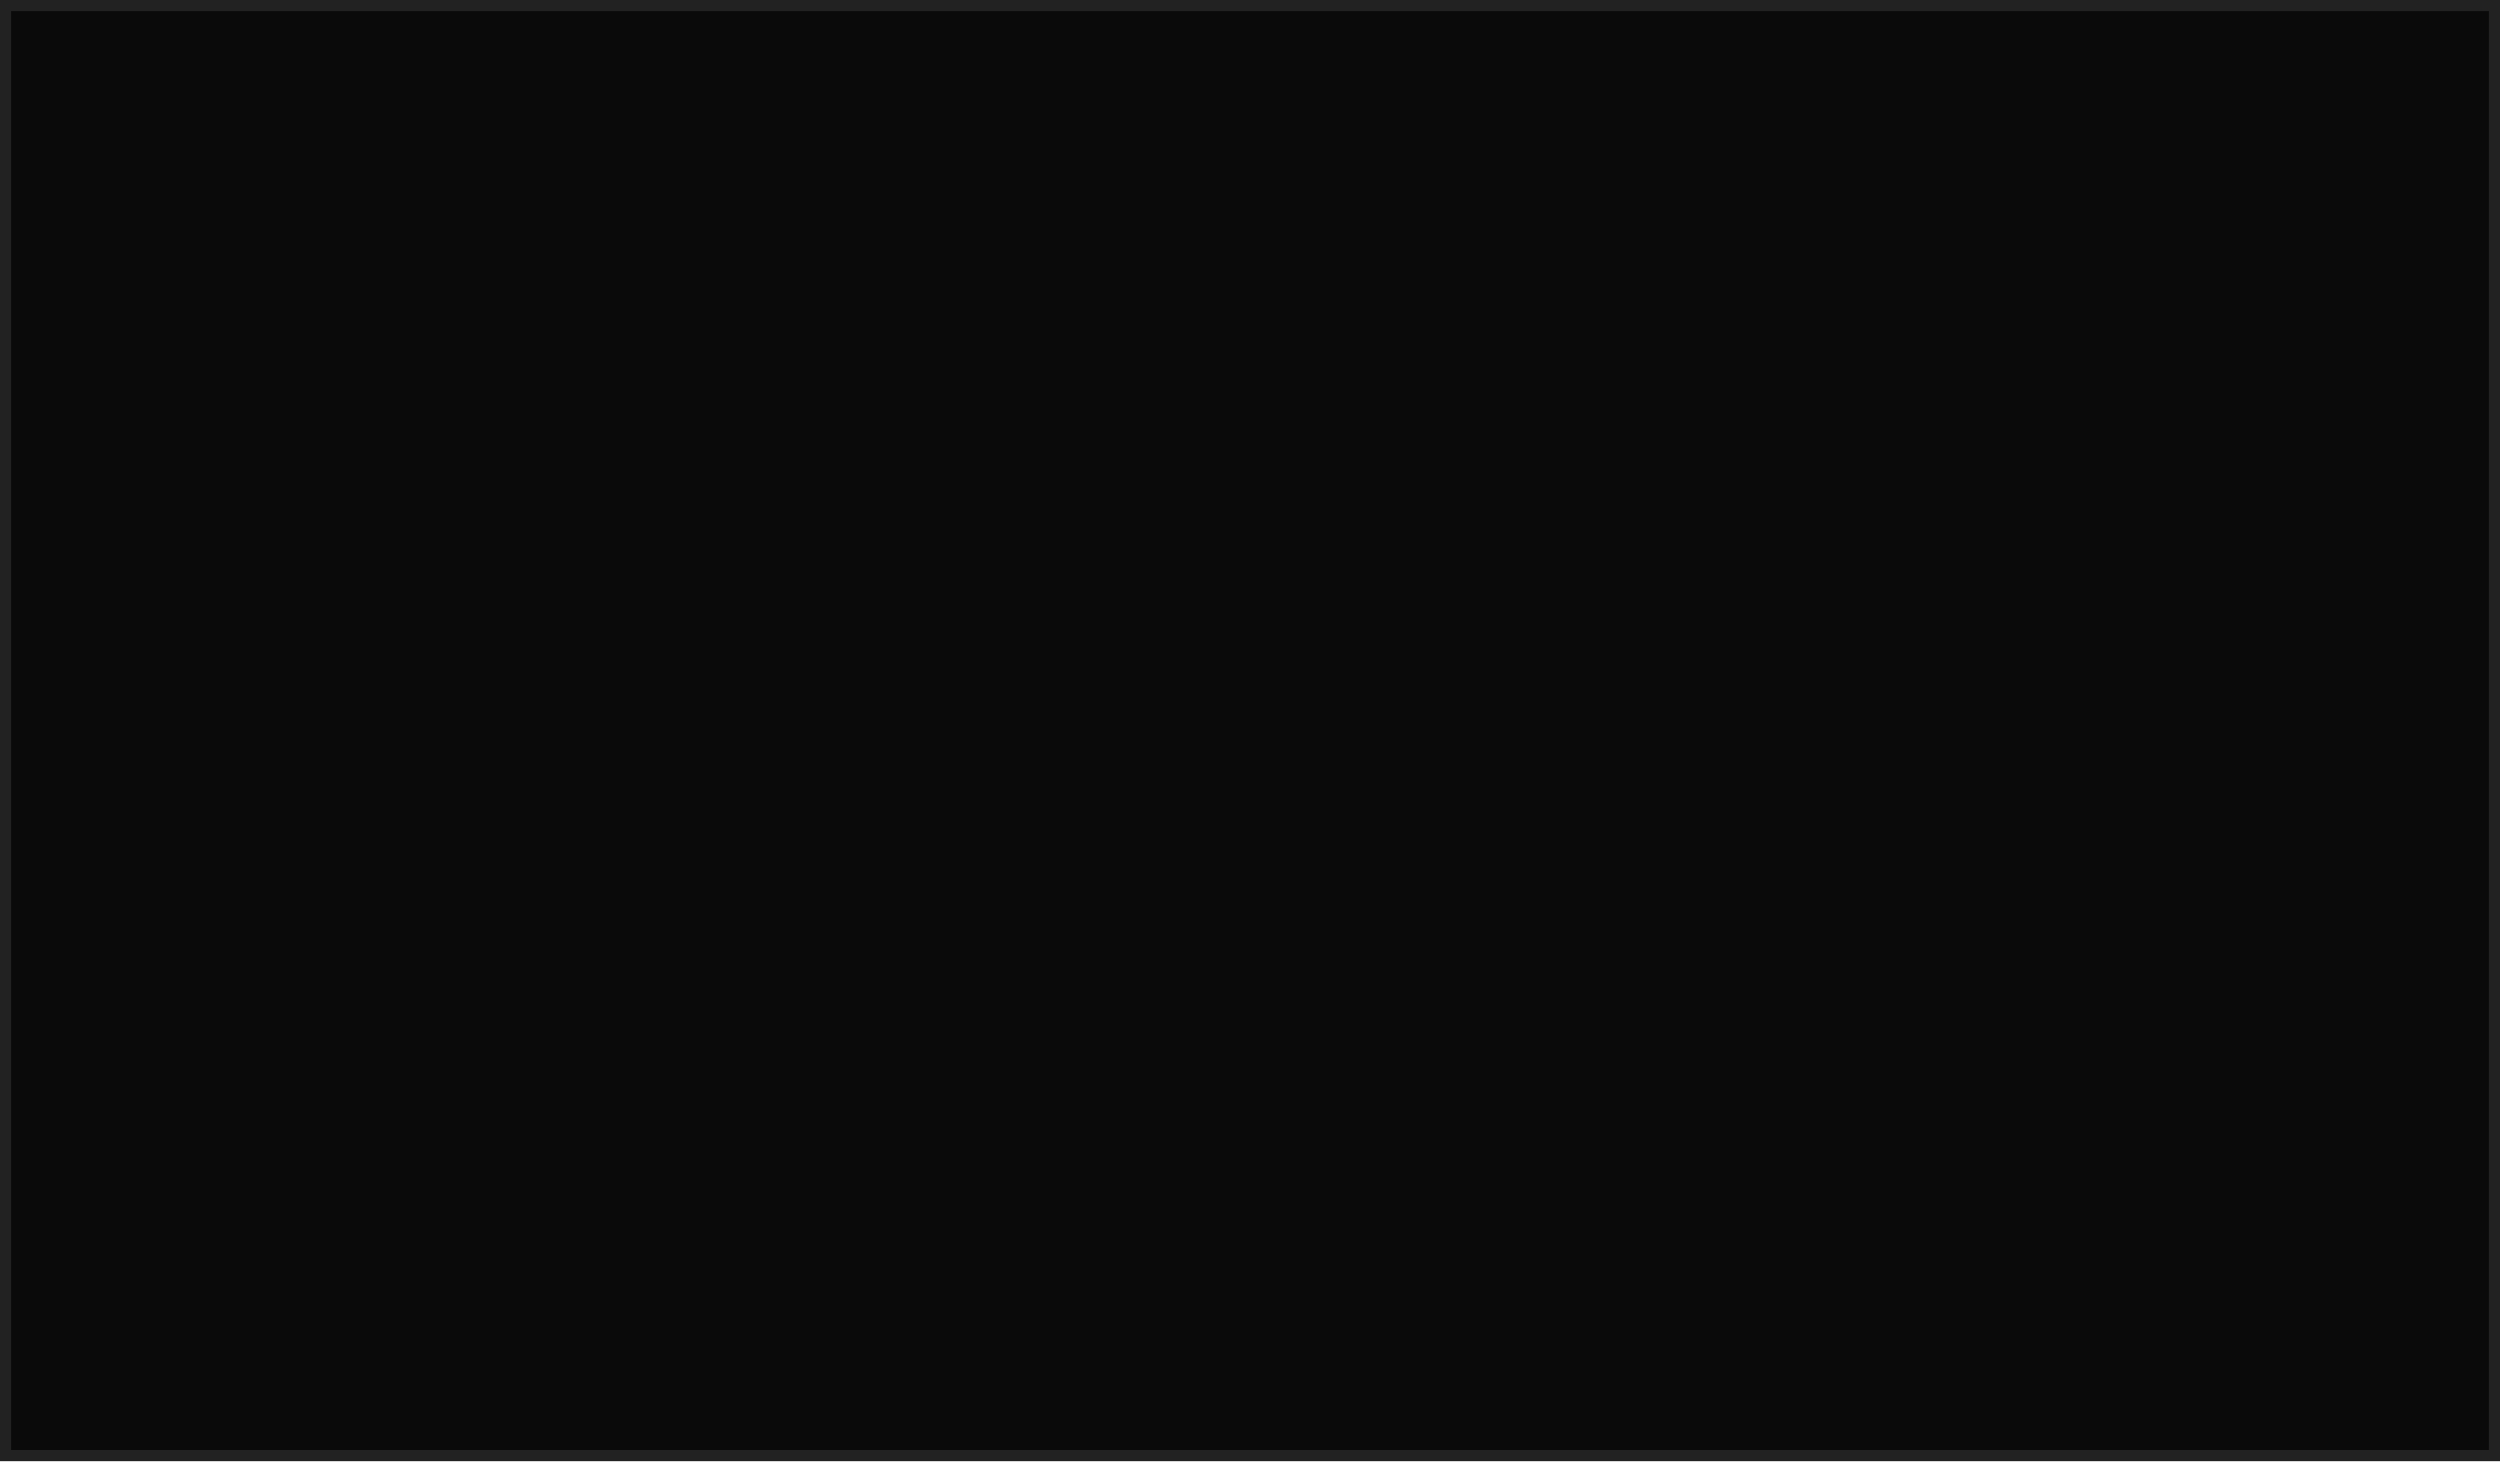
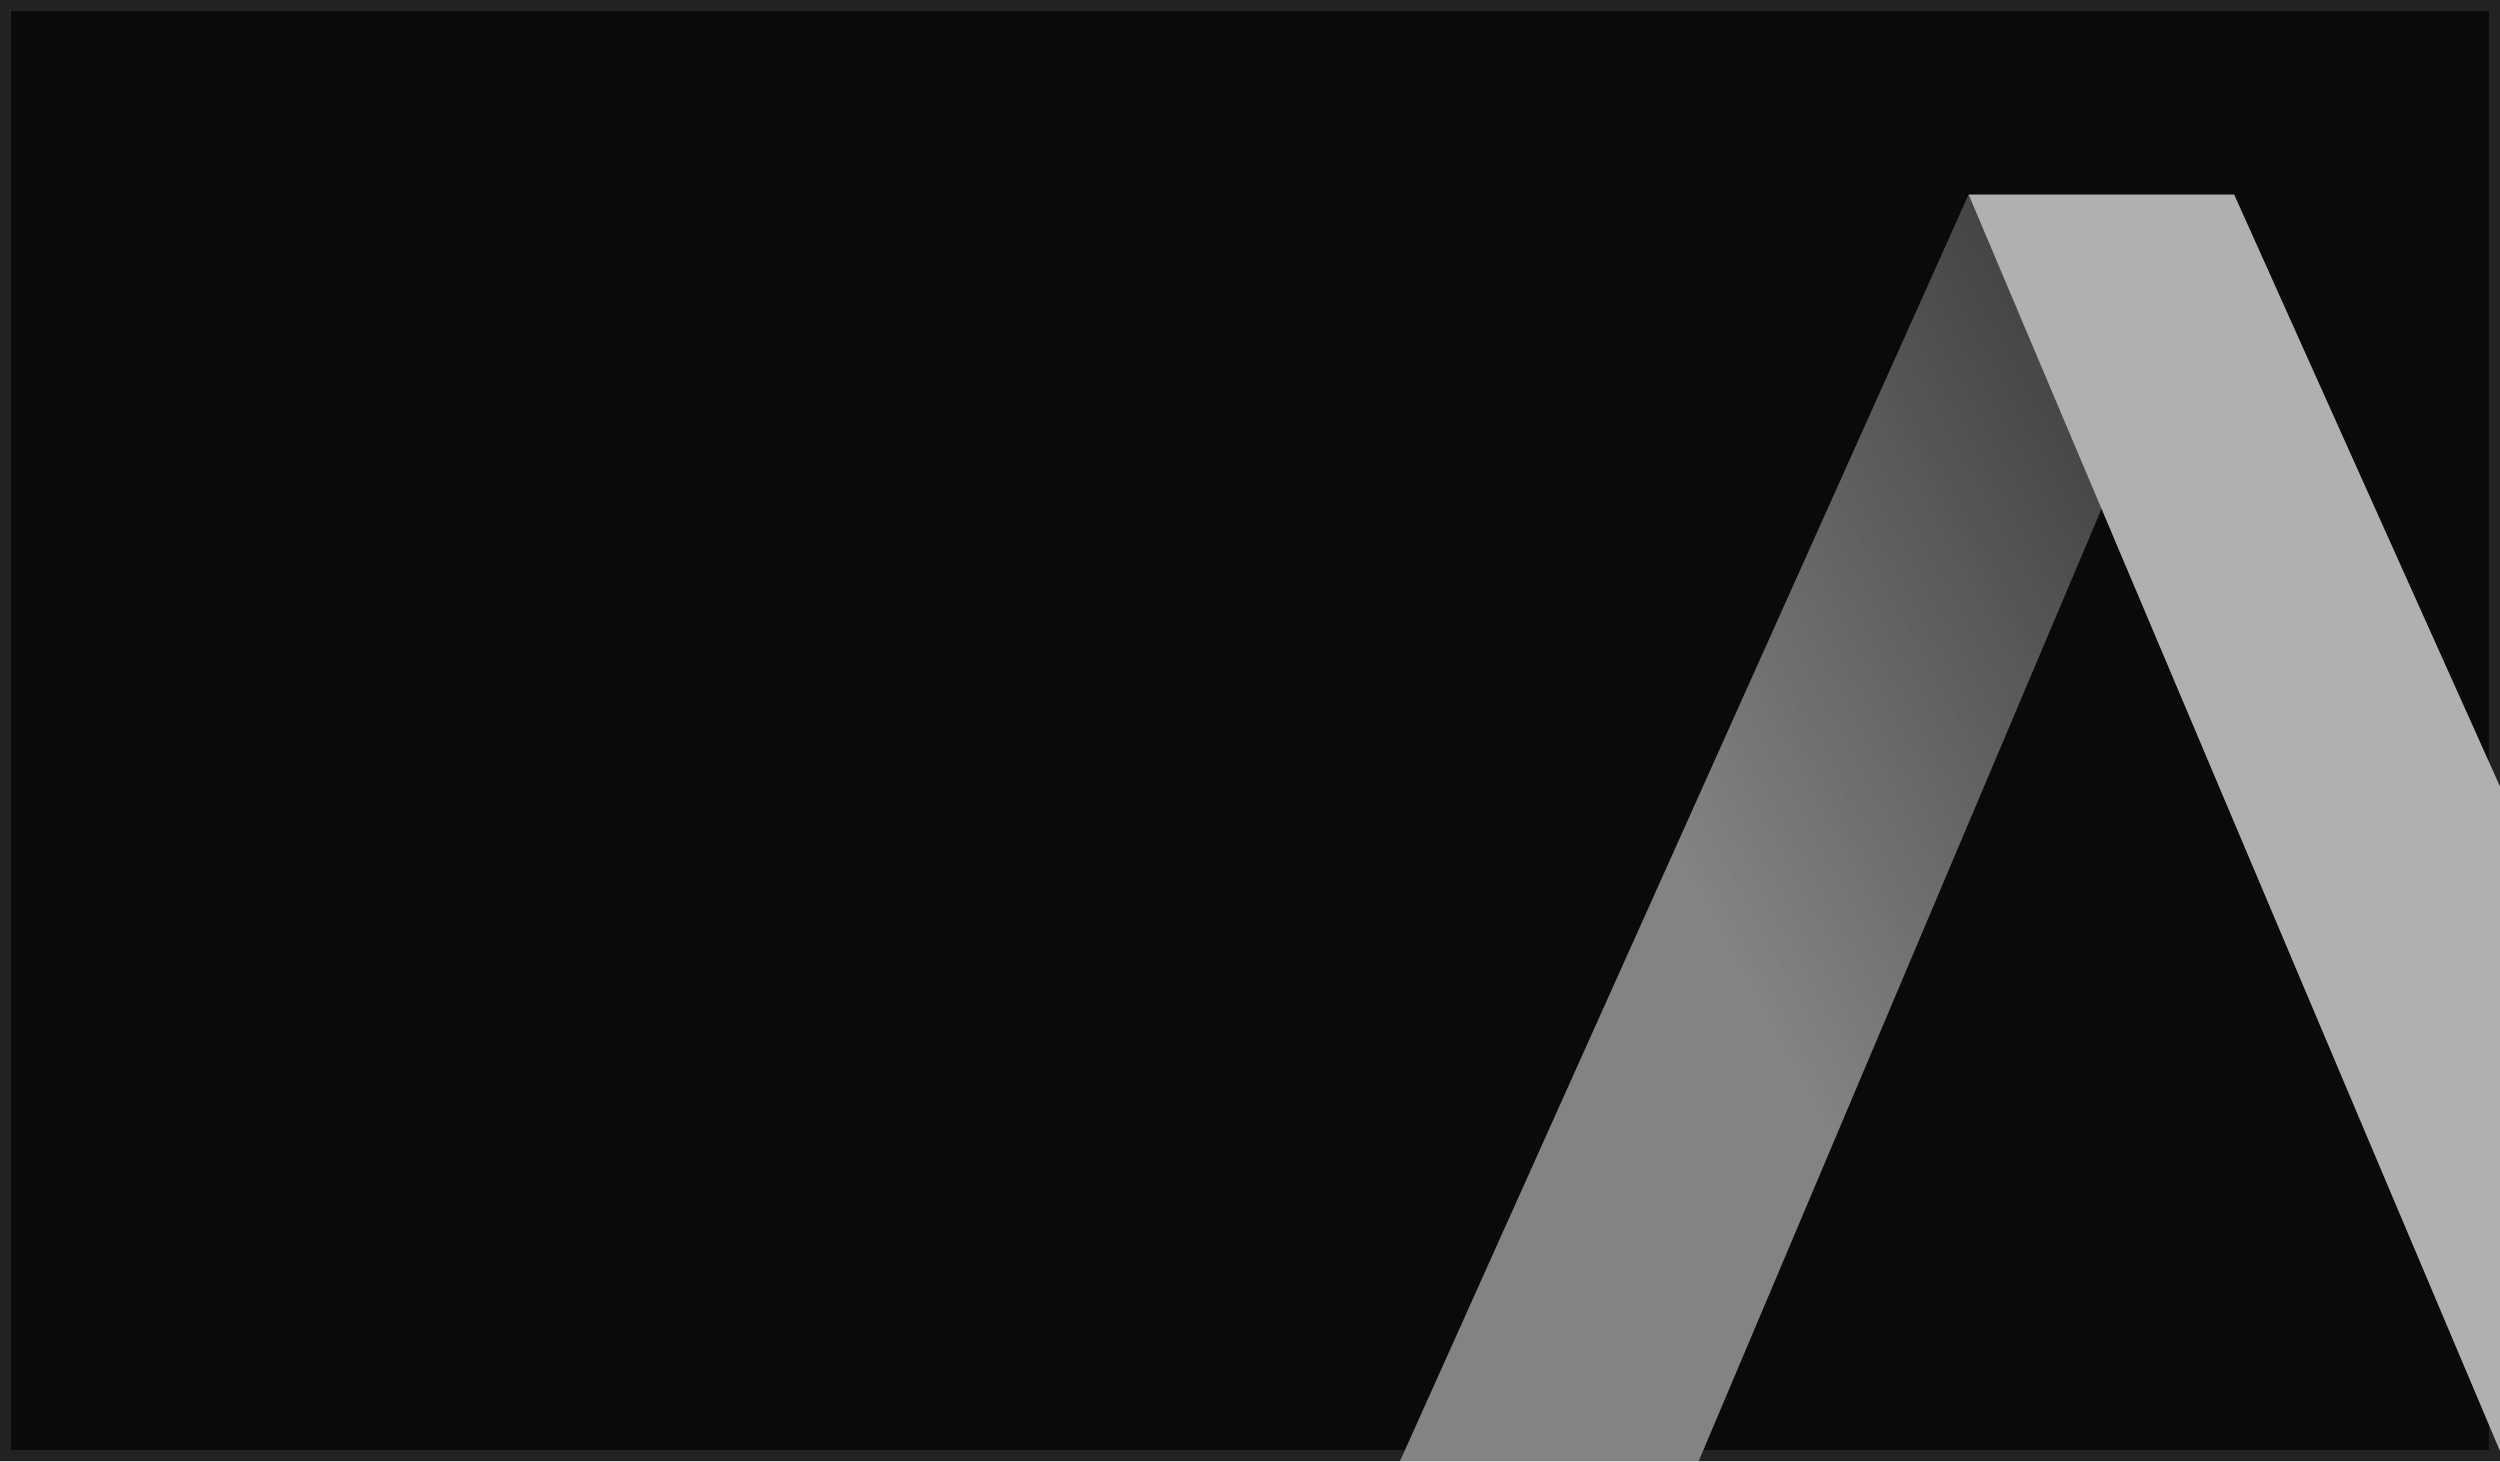
<svg xmlns="http://www.w3.org/2000/svg" width="450" height="263" viewBox="0 0 450 263">
-   <g id="Group_1384" data-name="Group 1384" transform="translate(-731 -314)">
-     <g id="Rectangle_2206" data-name="Rectangle 2206" transform="translate(731 314)" fill="#0a0a0a" stroke="rgba(255,255,255,0.1)" stroke-width="2">
-       <rect width="450" height="263" stroke="none" />
-       <rect x="1" y="1" width="448" height="261" fill="none" />
+   <defs>
+     <clipPath id="clip-path">
+       <rect id="Rectangle_2228" data-name="Rectangle 2228" width="198" height="241" transform="translate(1463 336)" fill="#fff" />
+     </clipPath>
+     <linearGradient id="linear-gradient" x1="0.954" y1="0.14" x2="0.398" y2="0.601" gradientUnits="objectBoundingBox">
+       <stop offset="0" />
+       <stop offset="0.09" stop-opacity="0.91" />
+       <stop offset="1" stop-opacity="0" />
+     </linearGradient>
+   </defs>
+   <g id="Group_1419" data-name="Group 1419" transform="translate(-1211 -314)">
+     <g id="Group_1384" data-name="Group 1384" transform="translate(480)">
+       <g id="Rectangle_2206" data-name="Rectangle 2206" transform="translate(731 314)" fill="#0a0a0a" stroke="rgba(255,255,255,0.1)" stroke-width="2">
+         <rect width="450" height="263" stroke="none" />
+         <rect x="1" y="1" width="448" height="261" fill="none" />
+       </g>
+     </g>
+     <g id="Mask_Group_22" data-name="Mask Group 22" clip-path="url(#clip-path)" style="mix-blend-mode: luminosity;isolation: isolate">
+       <g id="Logo" transform="translate(1463 349.045)" style="mix-blend-mode: luminosity;isolation: isolate">
+         <g id="ORANGE_STROKE" transform="translate(0 0)">
+           <g id="Group_1" data-name="Group 1">
+             <path id="Path_1" data-name="Path 1" d="M154.966,4h-47.8L4.8,231.955H58.565Z" transform="translate(-4.8 -4)" fill="#ff5043" />
+             <path id="Path_2" data-name="Path 2" d="M154.966,4h-47.8L4.8,231.955H58.565Z" transform="translate(-4.8 -4)" opacity="0.57" fill="url(#linear-gradient)" />
+           </g>
+         </g>
+         <g id="BLUESTROKE" transform="translate(102.364)">
+           <path id="Path_3" data-name="Path 3" d="M543.8,4h47.8L693.966,231.955H640.2Z" transform="translate(-543.8 -4)" fill="#70cbce" />
+         </g>
+       </g>
    </g>
  </g>
</svg>
